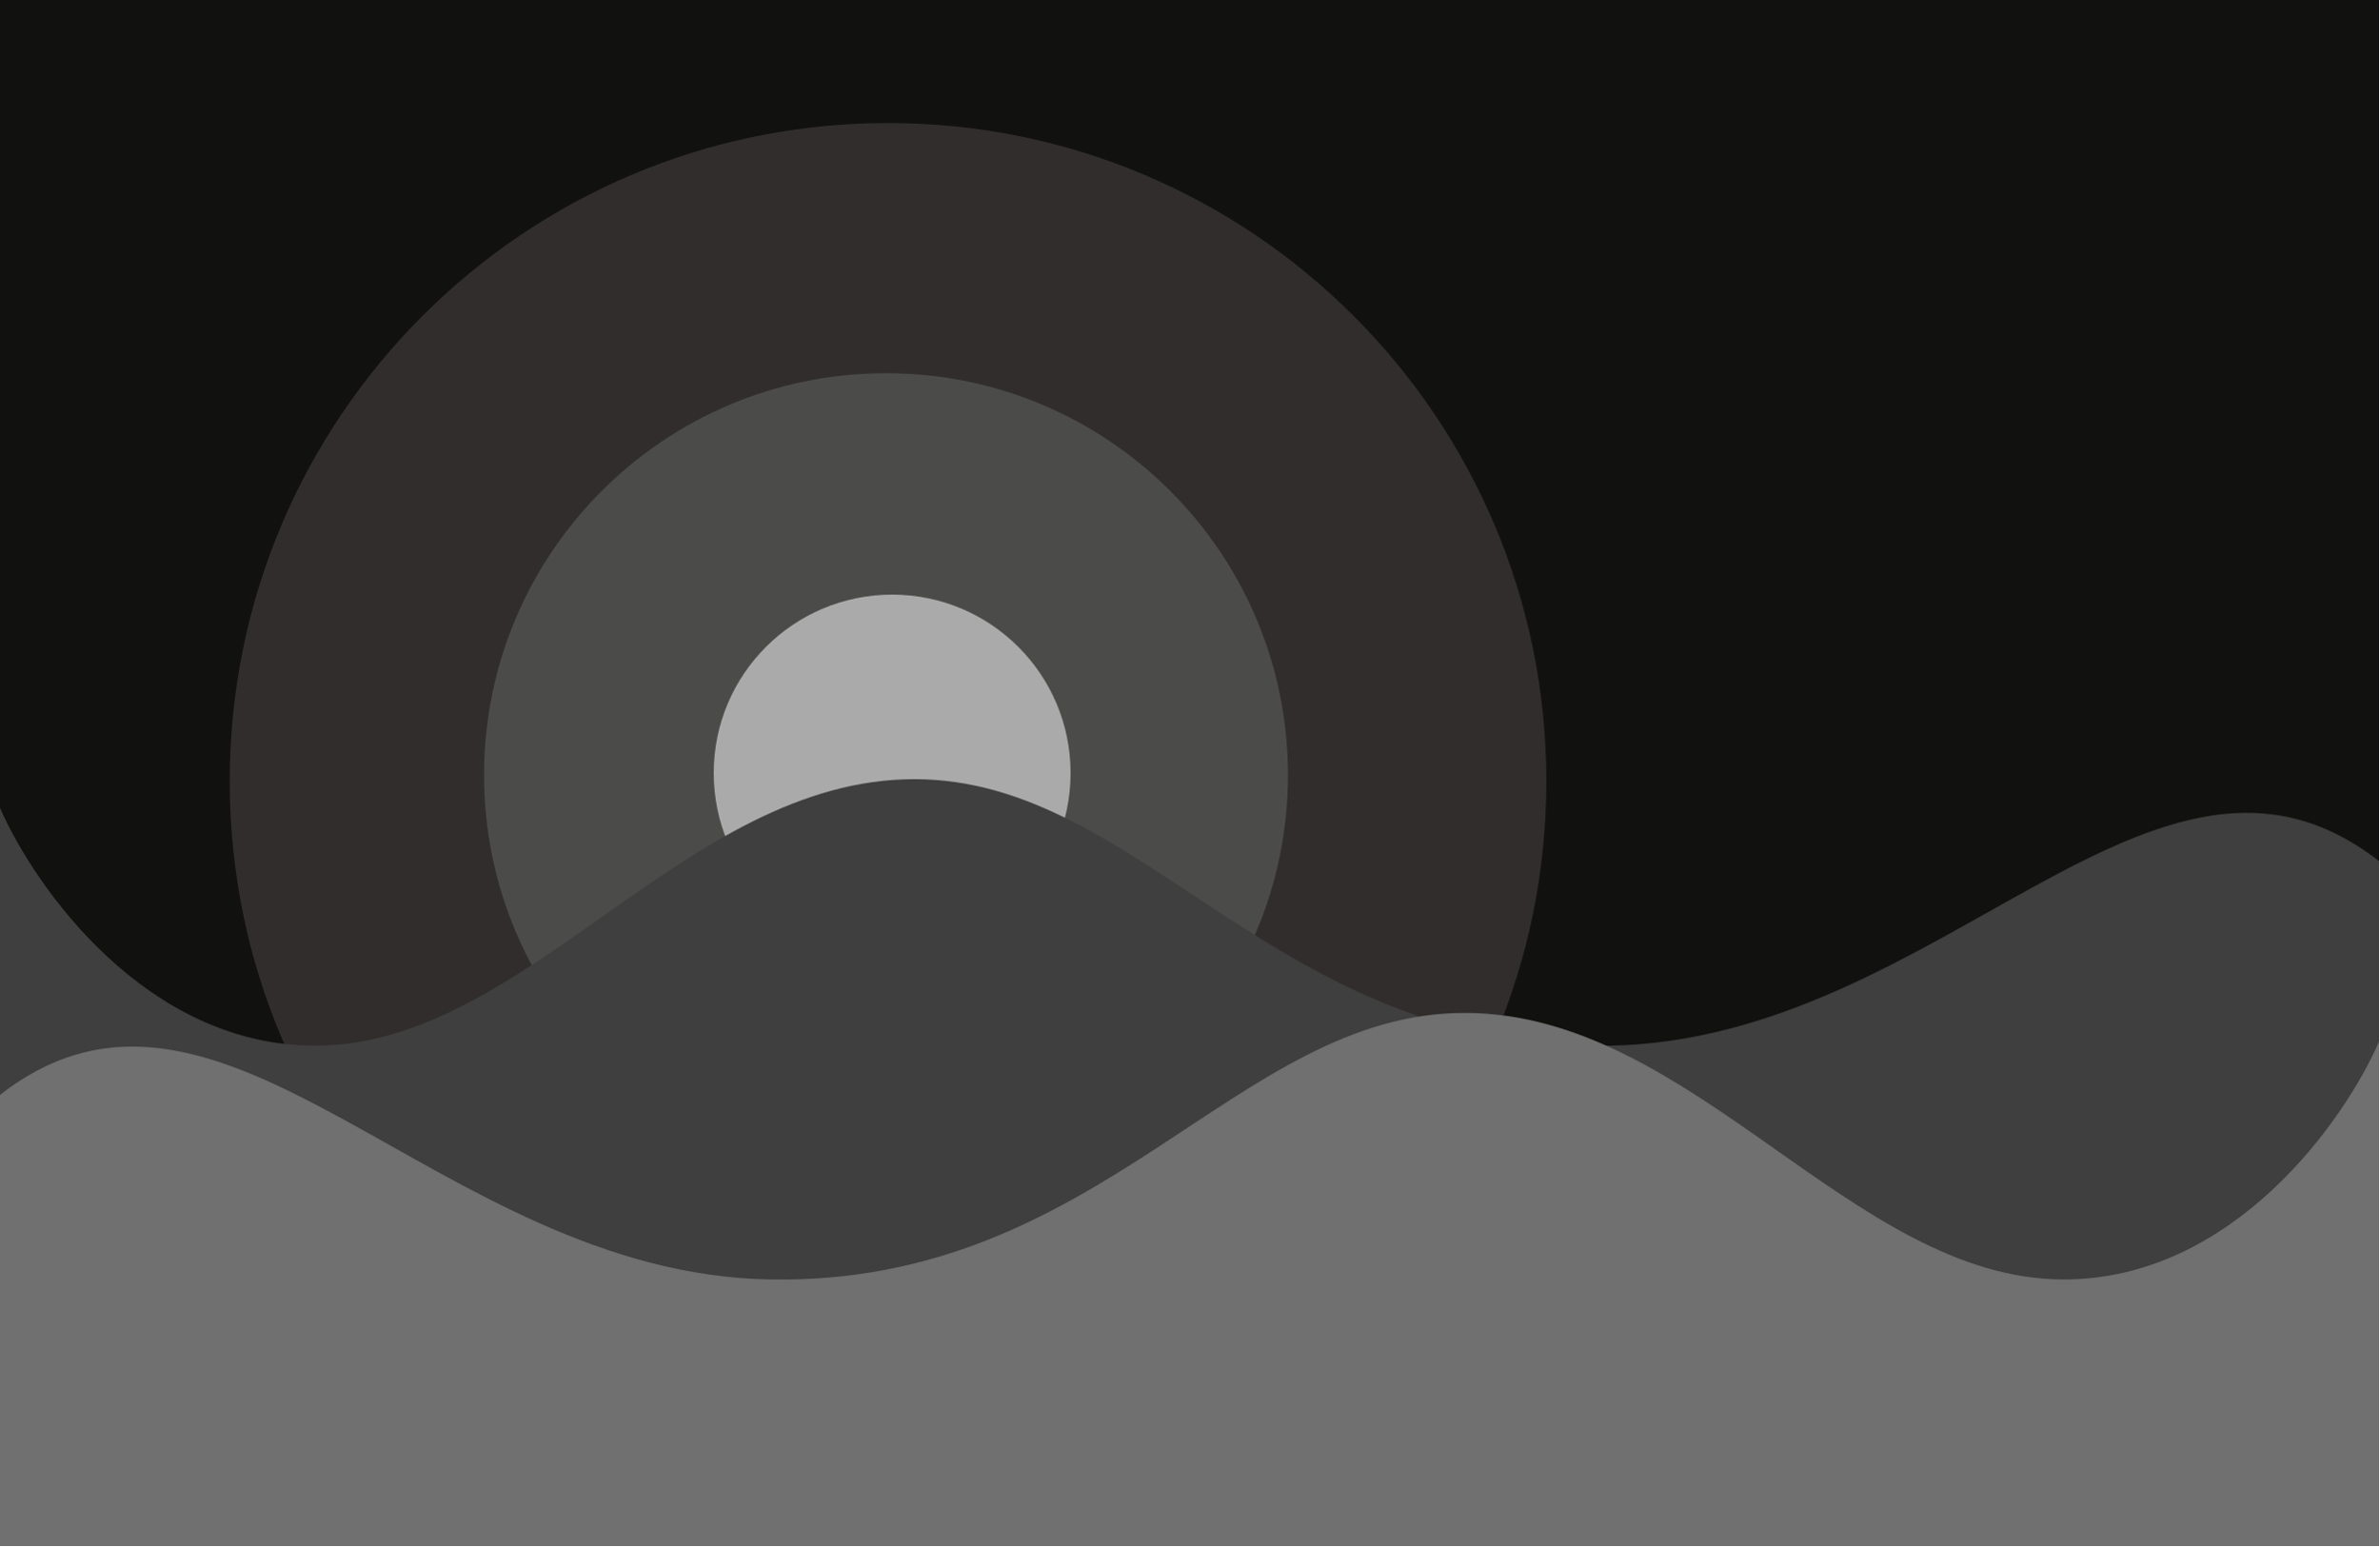
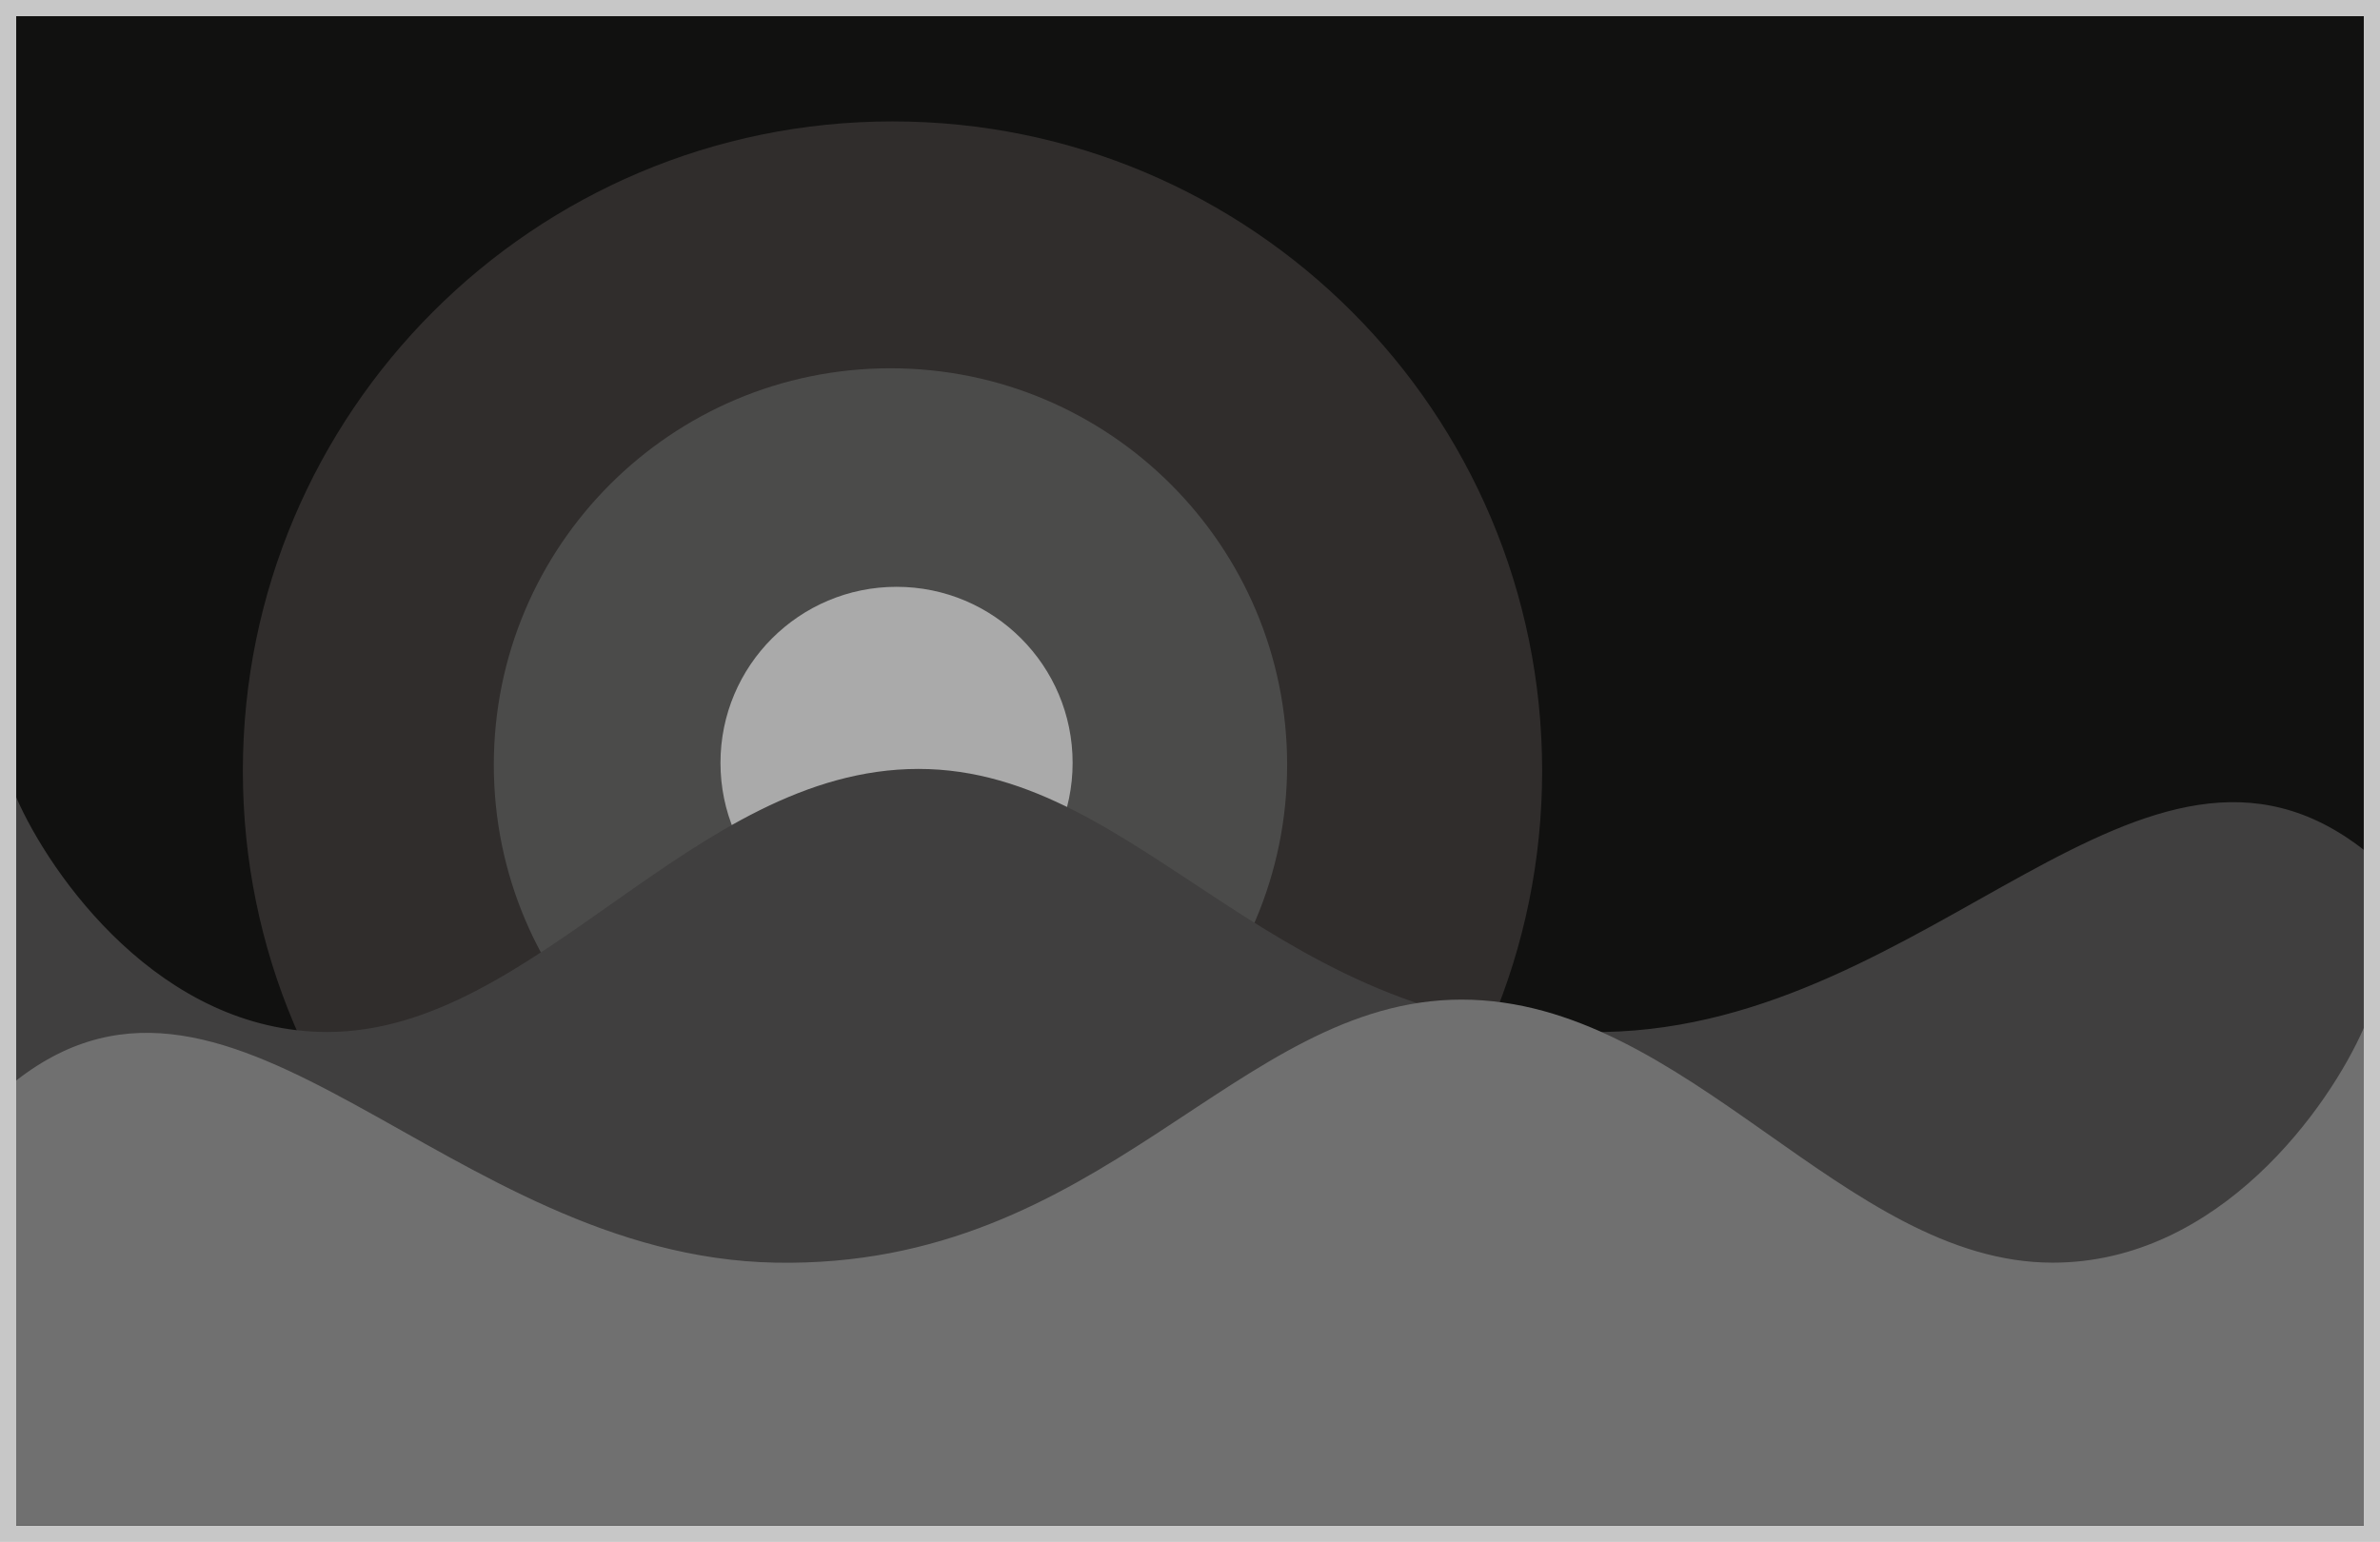
- <svg xmlns="http://www.w3.org/2000/svg" width="580" height="377" viewBox="0 0 580 377" fill="none">
-   <path d="M0 0H580V377H0V0Z" fill="#111110" />
-   <circle cx="216.5" cy="190.5" r="160.5" fill="#302D2C" />
-   <circle cx="216" cy="189" r="98" fill="#4B4B4A" />
-   <circle cx="217.5" cy="188.5" r="43.5" fill="#AAAAAA" />
-   <path d="M392.395 255C473.547 253.5 525.58 167.5 580 210V320H0V197C8.433 216.333 35.611 255 76.856 255C128.412 255 167.078 190 222.93 190C278.782 190 311.243 256.5 392.395 255Z" fill="#403F3F" />
-   <path d="M187.605 312C106.453 310.5 54.42 224.5 0 267V377H580V254C571.567 273.333 544.388 312 503.144 312C451.588 312 412.922 247 357.07 247C301.218 247 268.757 313.5 187.605 312Z" fill="#707070" />
+ <svg xmlns="http://www.w3.org/2000/svg" width="588" height="381" viewBox="0 0 588 381" fill="none">
+   <path d="M2 2H586V379H2V2Z" fill="#111110" stroke="#C7C7C7" stroke-width="4" />
+   <circle cx="220.5" cy="190.5" r="160.5" fill="#302D2C" />
+   <circle cx="220" cy="189" r="98" fill="#4B4B4A" />
+   <circle cx="221.5" cy="188.5" r="43.5" fill="#AAAAAA" />
+   <path d="M396.395 255C477.547 253.5 529.58 167.5 584 210V320H4V197C12.434 216.333 39.611 255 80.856 255C132.412 255 171.078 190 226.93 190C282.782 190 315.243 256.5 396.395 255Z" fill="#403F3F" />
+   <path d="M191.605 312C110.453 310.5 58.42 224.5 4 267V377H584V254C575.567 273.333 548.388 312 507.144 312C455.588 312 416.922 247 361.07 247C305.218 247 272.757 313.5 191.605 312Z" fill="#707070" />
</svg>
